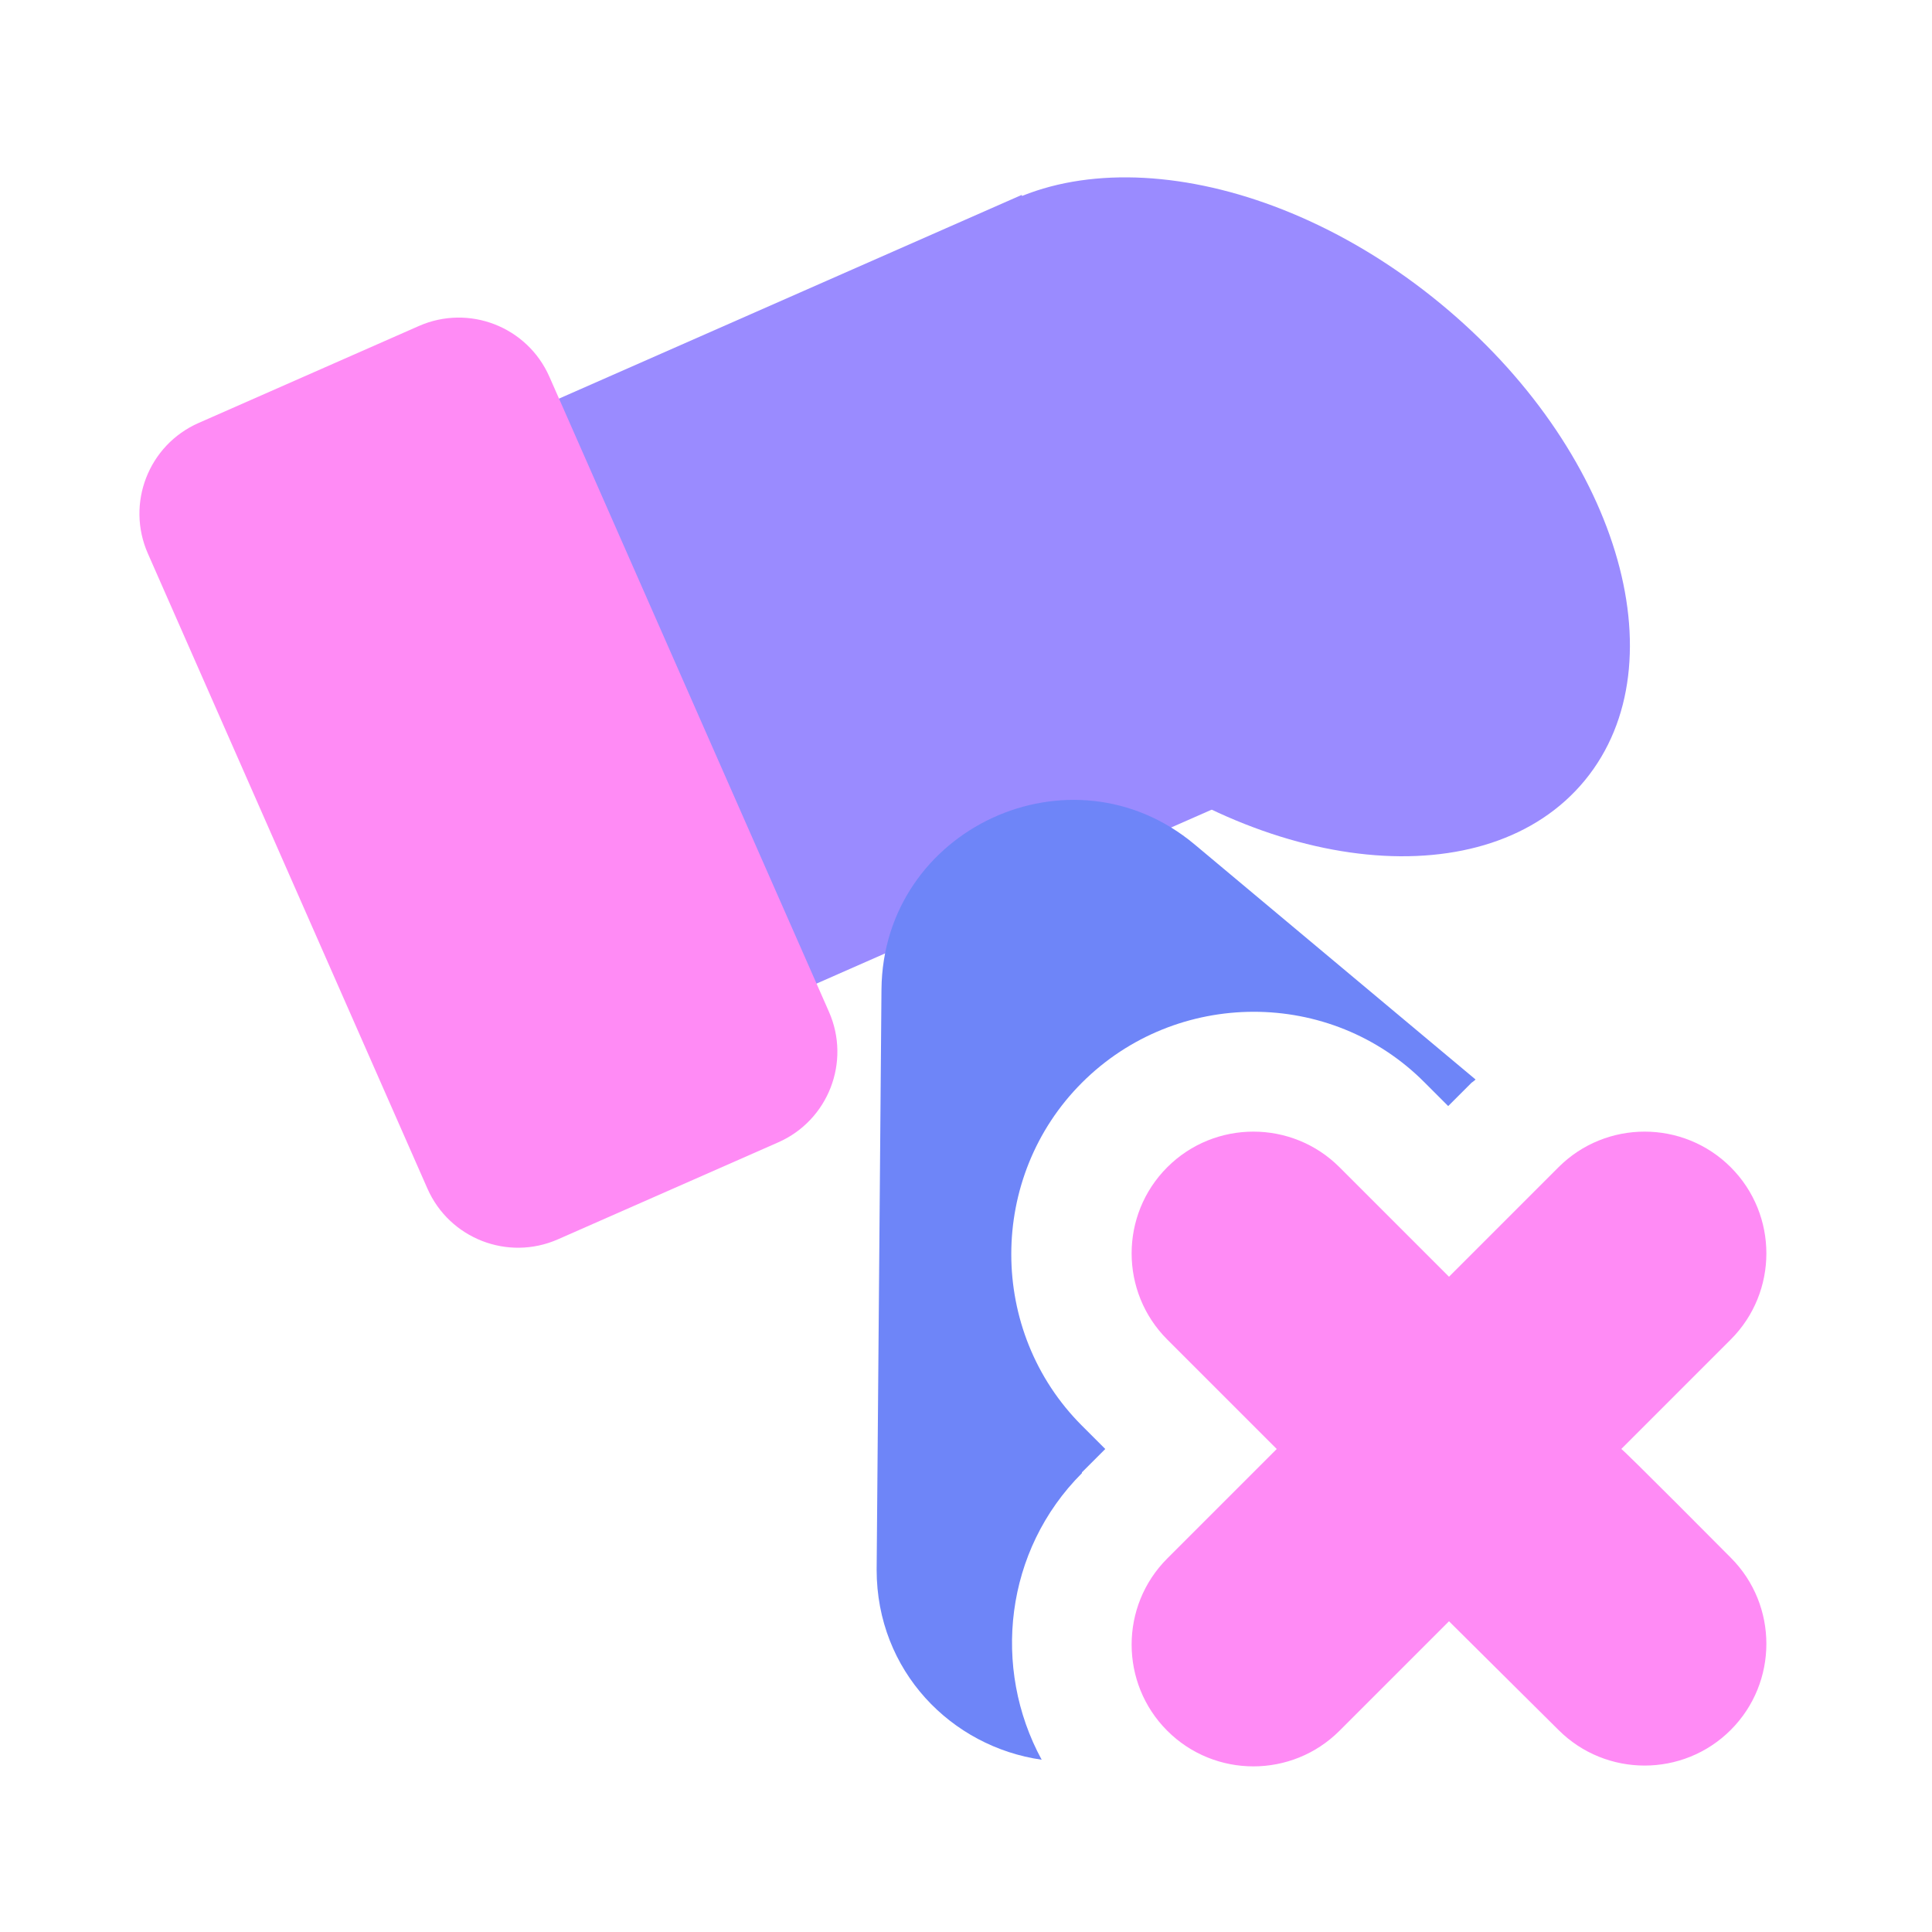
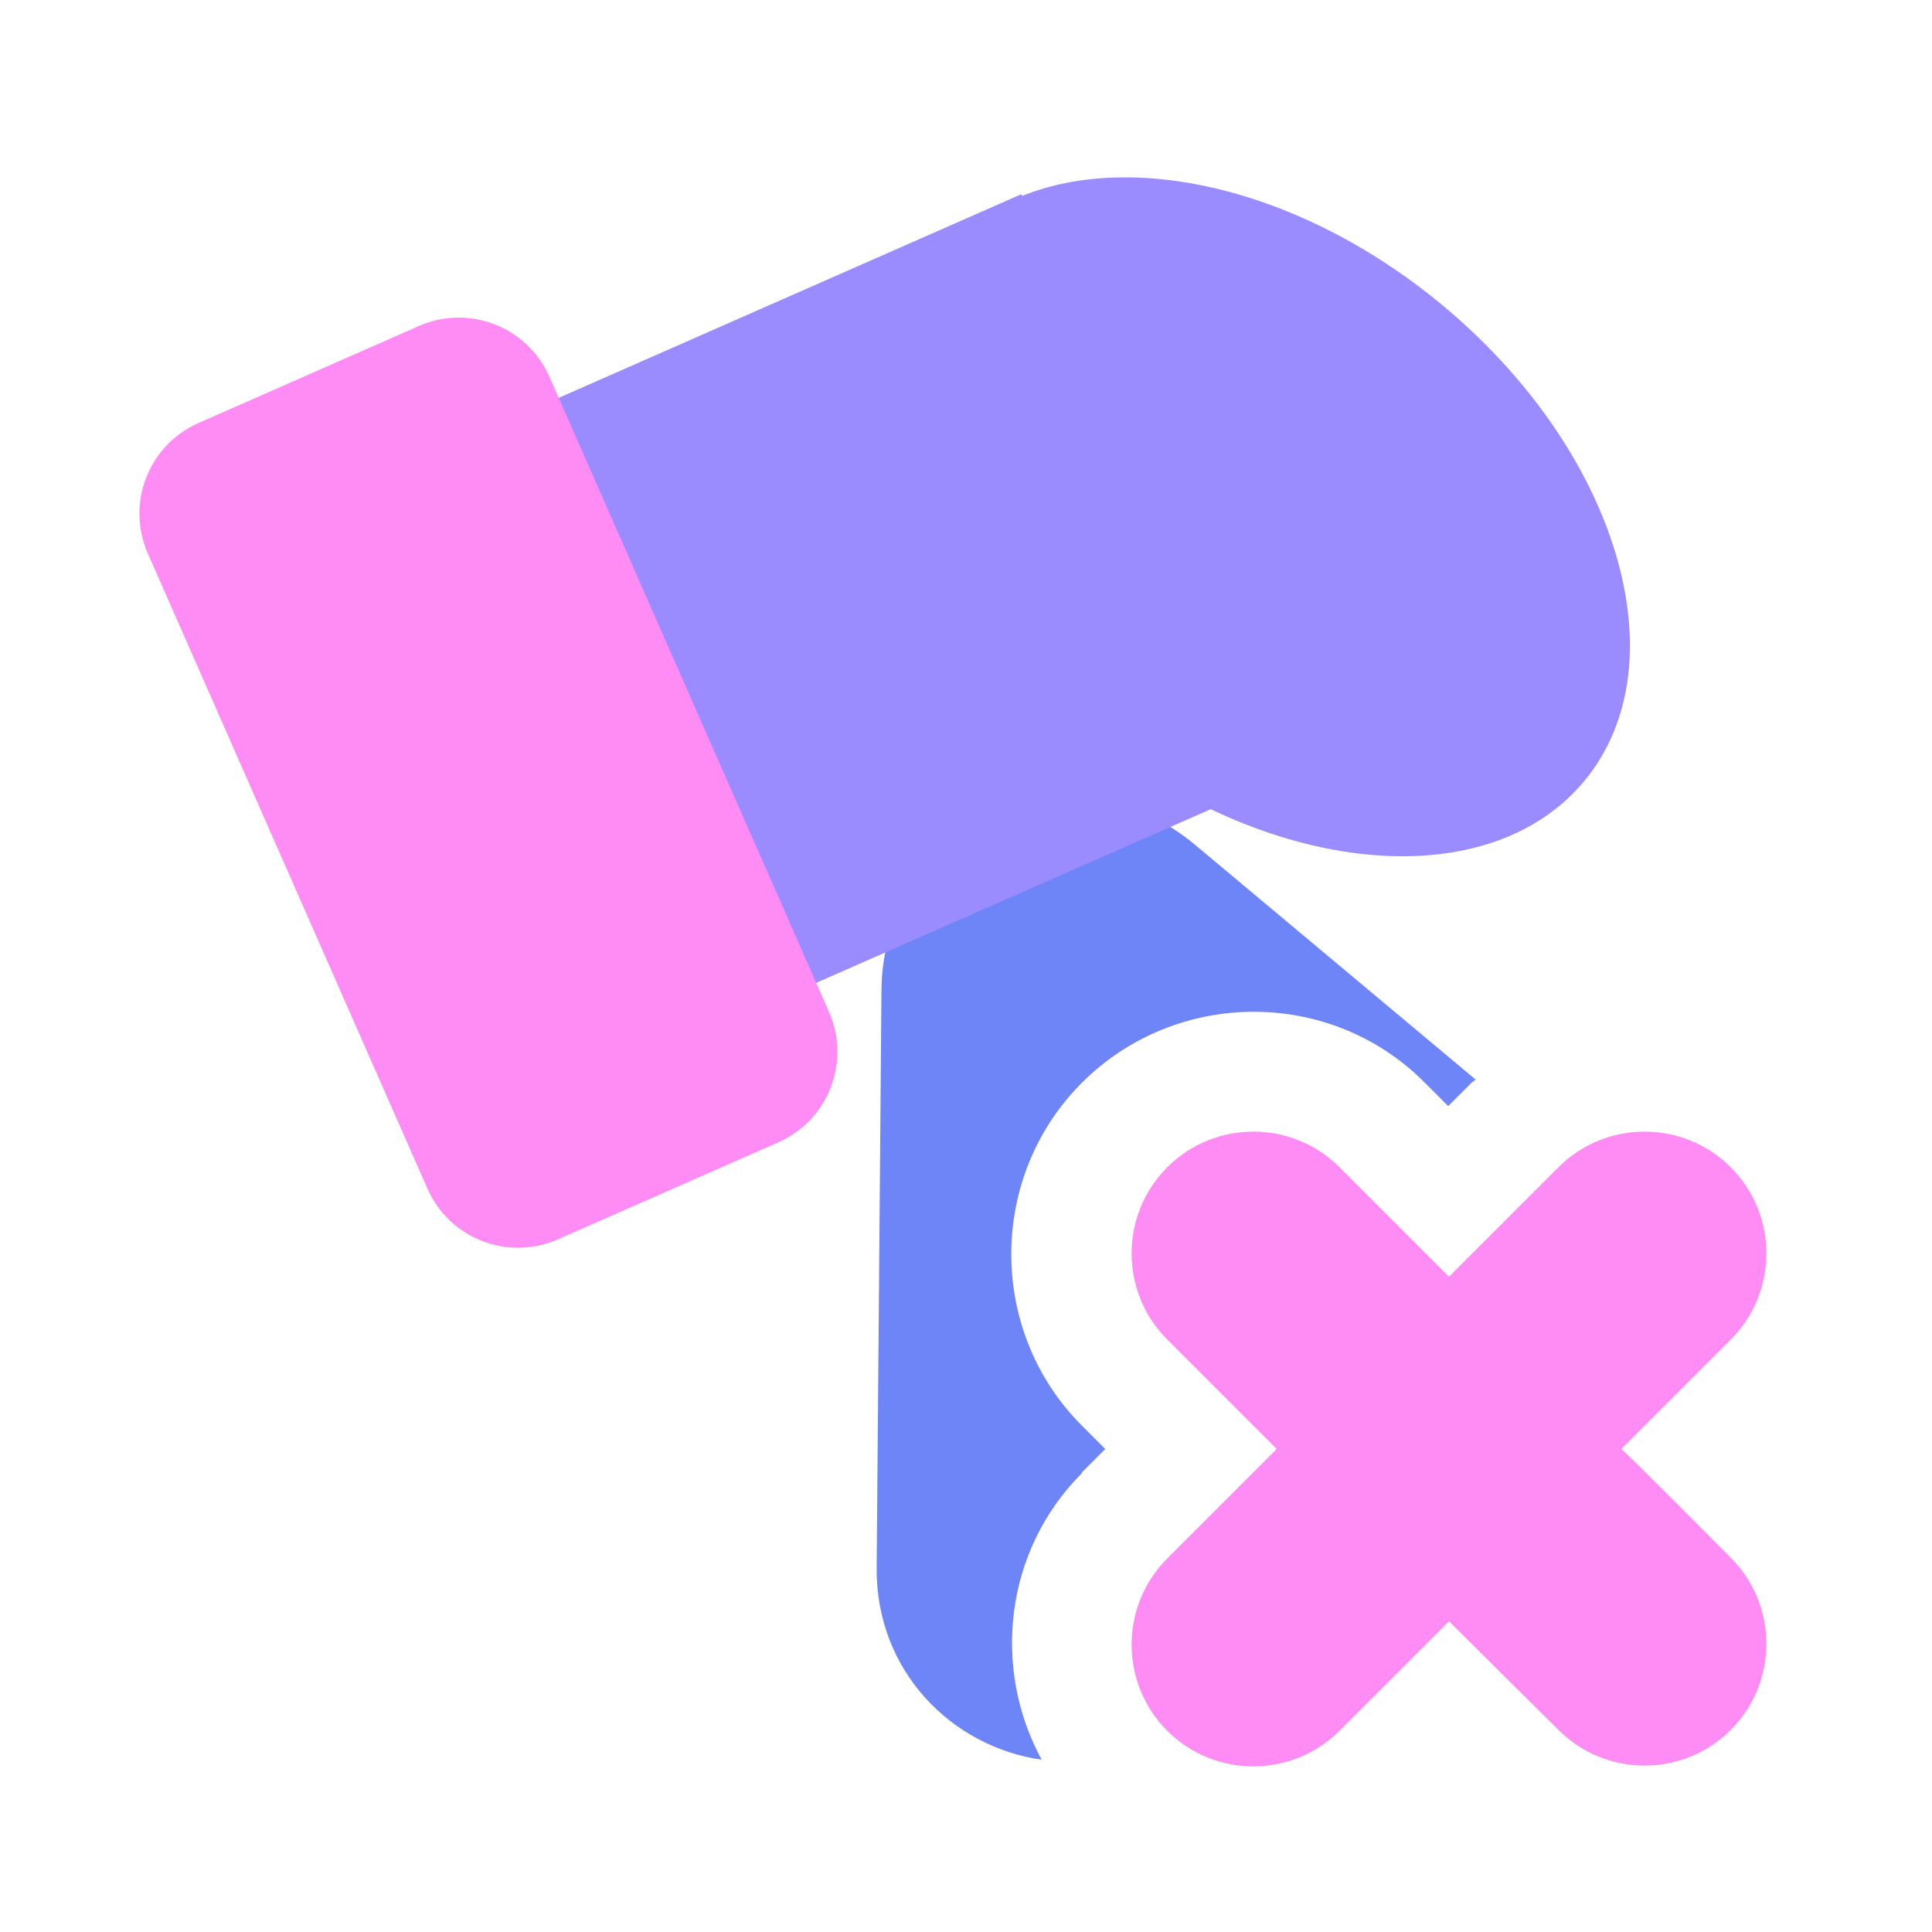
<svg xmlns="http://www.w3.org/2000/svg" id="a" viewBox="0 0 24 24">
-   <rect x="6.64" y="3.7" width="7.99" height="7.94" transform="translate(-2.19 4.93) rotate(-23.76)" fill="#9a8bff" />
+   <path d="M13.44,18.29l.29-.29-.29-.29c-1.17-1.17-1.17-3.09,0-4.26s3.09-1.18,4.26,0l.29,.29,.29-.29s.03-.02,.05-.04l-3.49-2.92h0c-1.53-1.28-3.87-.2-3.89,1.8l-.06,7.21c0,1.26,.93,2.2,2.05,2.36-.62-1.14-.46-2.6,.5-3.56h0Z" fill="#6e85f8" />
+   <rect x="6.64" y="3.69" width="7.99" height="7.94" transform="translate(-2.19 4.93) rotate(-23.76)" fill="#9a8bff" />
  <rect x="3.34" y="4.18" width="5.45" height="11.08" rx="1.23" ry="1.23" transform="translate(-3.4 3.27) rotate(-23.76)" fill="#ff8bf5" />
  <ellipse cx="15.7" cy="6.42" rx="3.44" ry="5.16" transform="translate(.78 14.49) rotate(-50.65)" fill="#9a8bff" />
-   <path d="M13.44,18.29l.29-.29-.29-.29c-1.17-1.17-1.17-3.09,0-4.26,1.17-1.17,3.09-1.18,4.26,0l.29,.29,.29-.29s.03-.02,.05-.04l-3.49-2.92h0c-1.53-1.28-3.87-.2-3.89,1.8l-.06,7.21c0,1.26,.93,2.2,2.05,2.36-.62-1.14-.46-2.6,.5-3.56Z" fill="#6e85f8" />
  <path d="M20.14,18l1.36-1.36c.59-.59,.59-1.55,0-2.14h0c-.59-.59-1.55-.59-2.14,0l-1.36,1.36-1.36-1.36c-.59-.59-1.55-.59-2.14,0h0c-.59,.59-.59,1.55,0,2.14l1.36,1.36-1.36,1.36c-.59,.59-.59,1.55,0,2.14h0c.59,.59,1.55,.59,2.14,0l1.36-1.36,1.36,1.35c.59,.59,1.55,.59,2.14,0h0c.59-.59,.59-1.55,0-2.14,0,0-1.35-1.36-1.36-1.35Z" fill="#ff8bf5" />
</svg>
